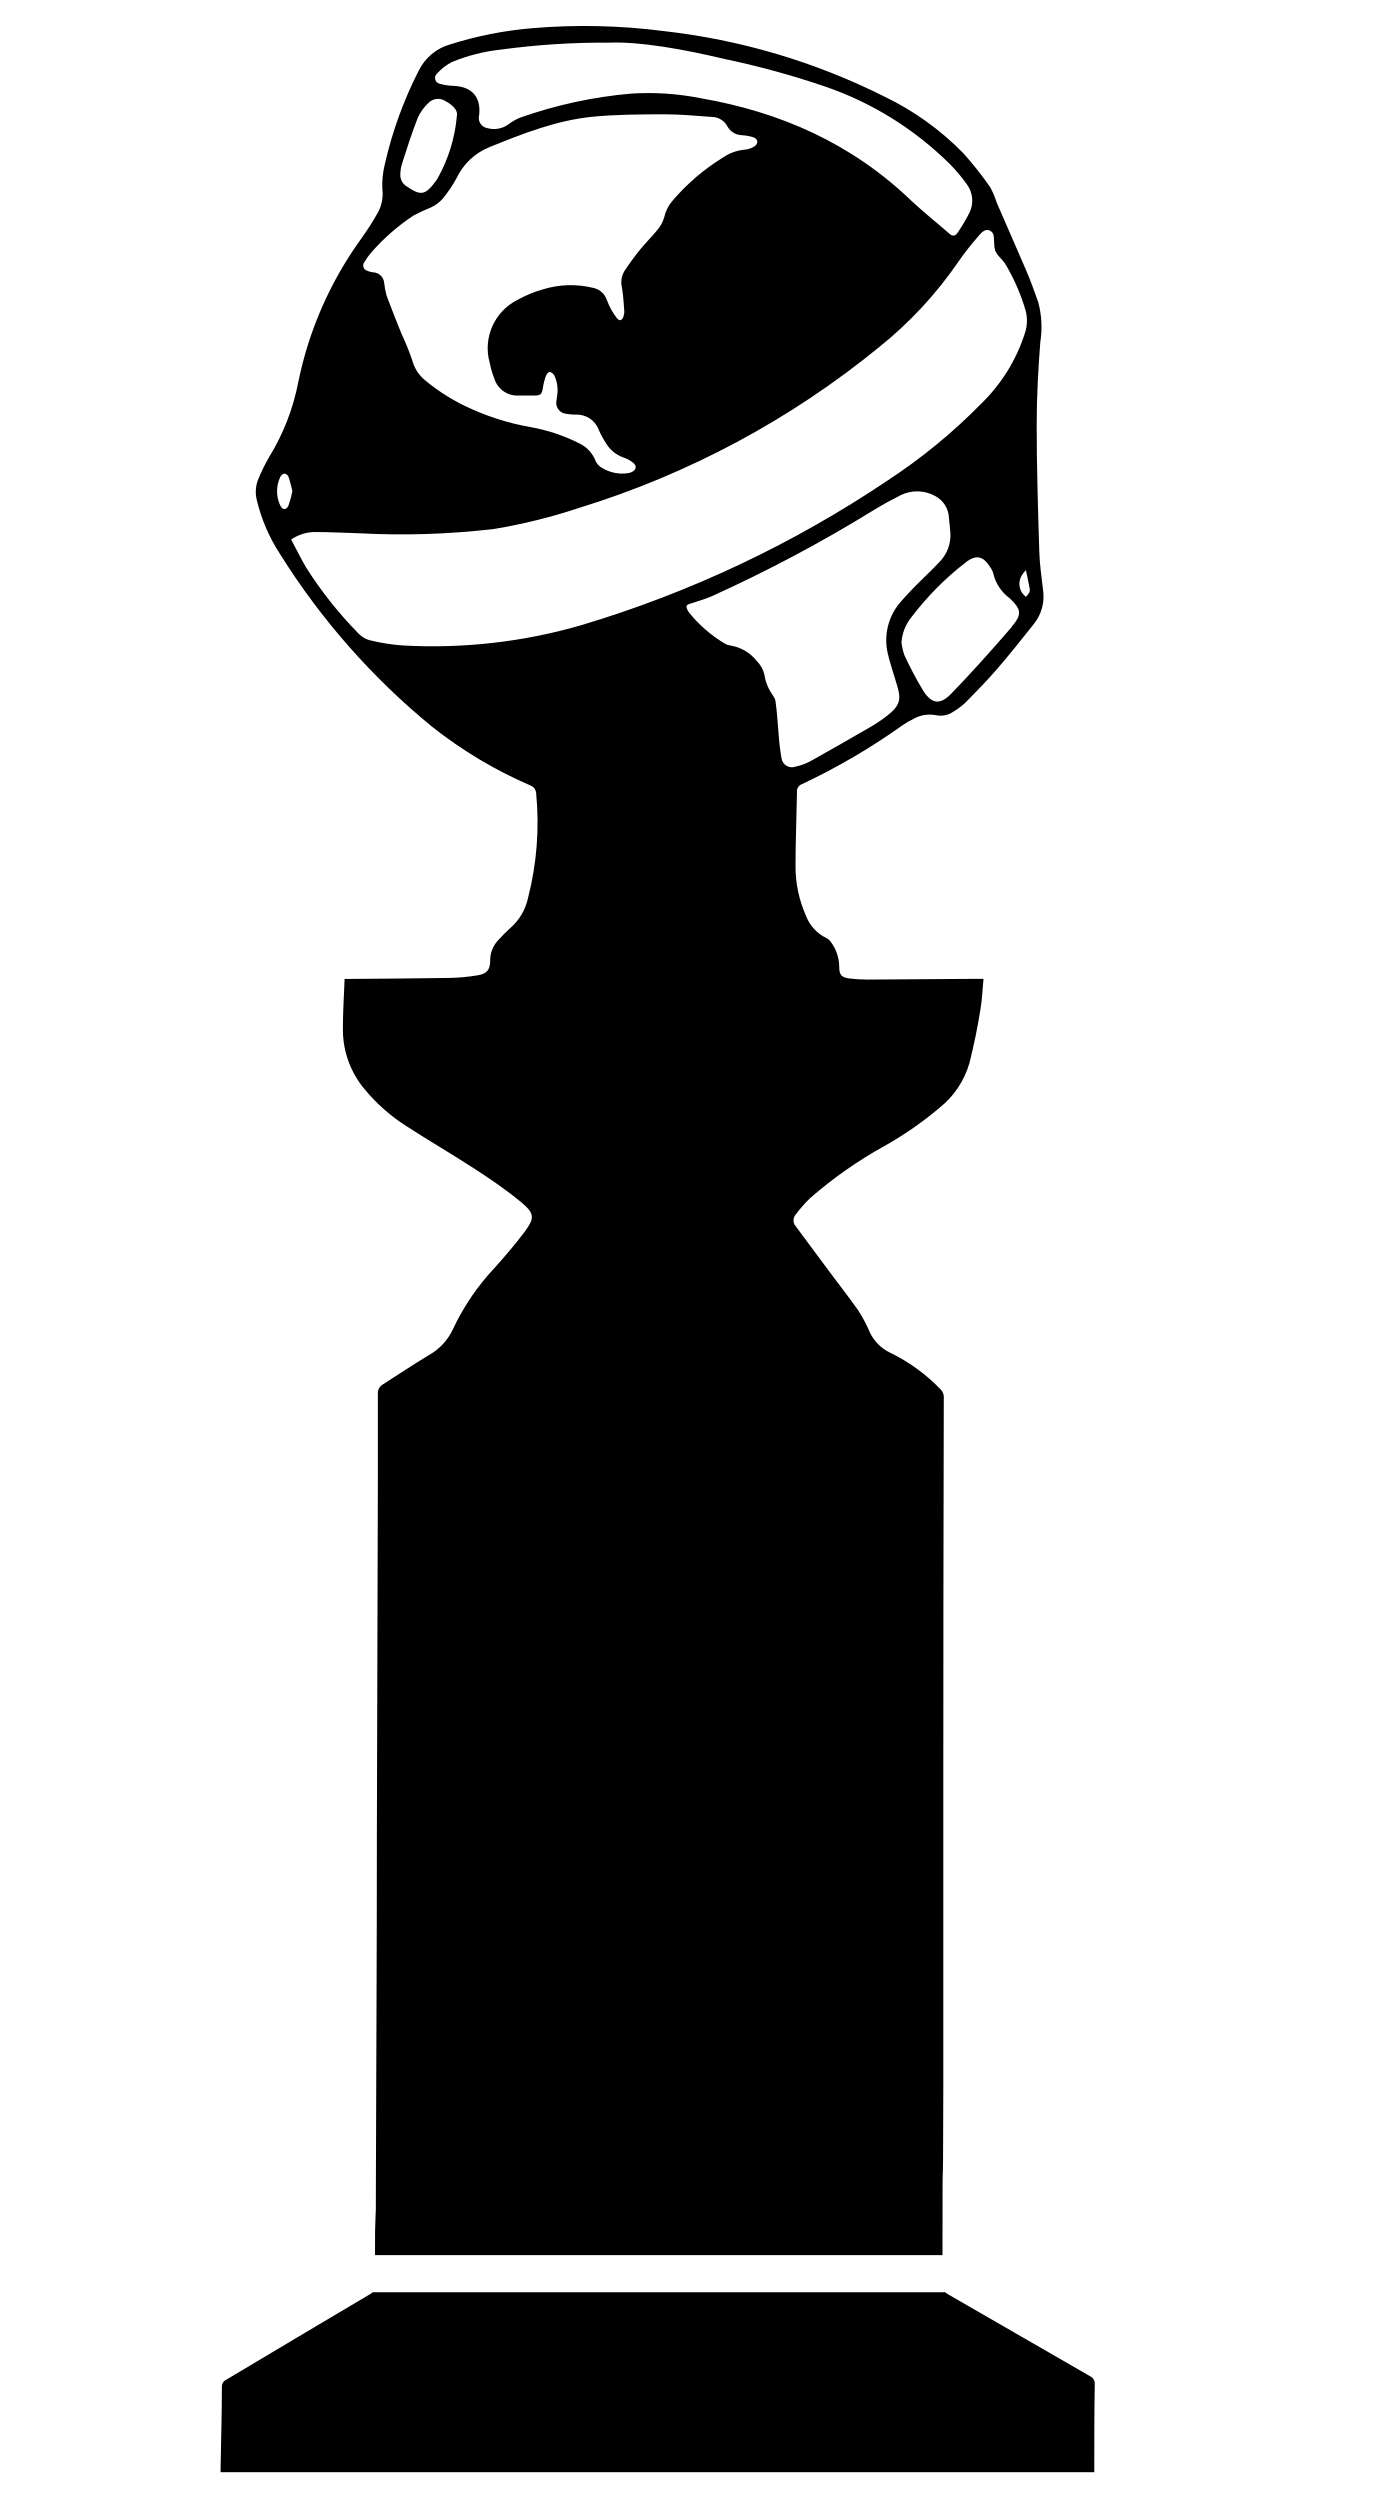
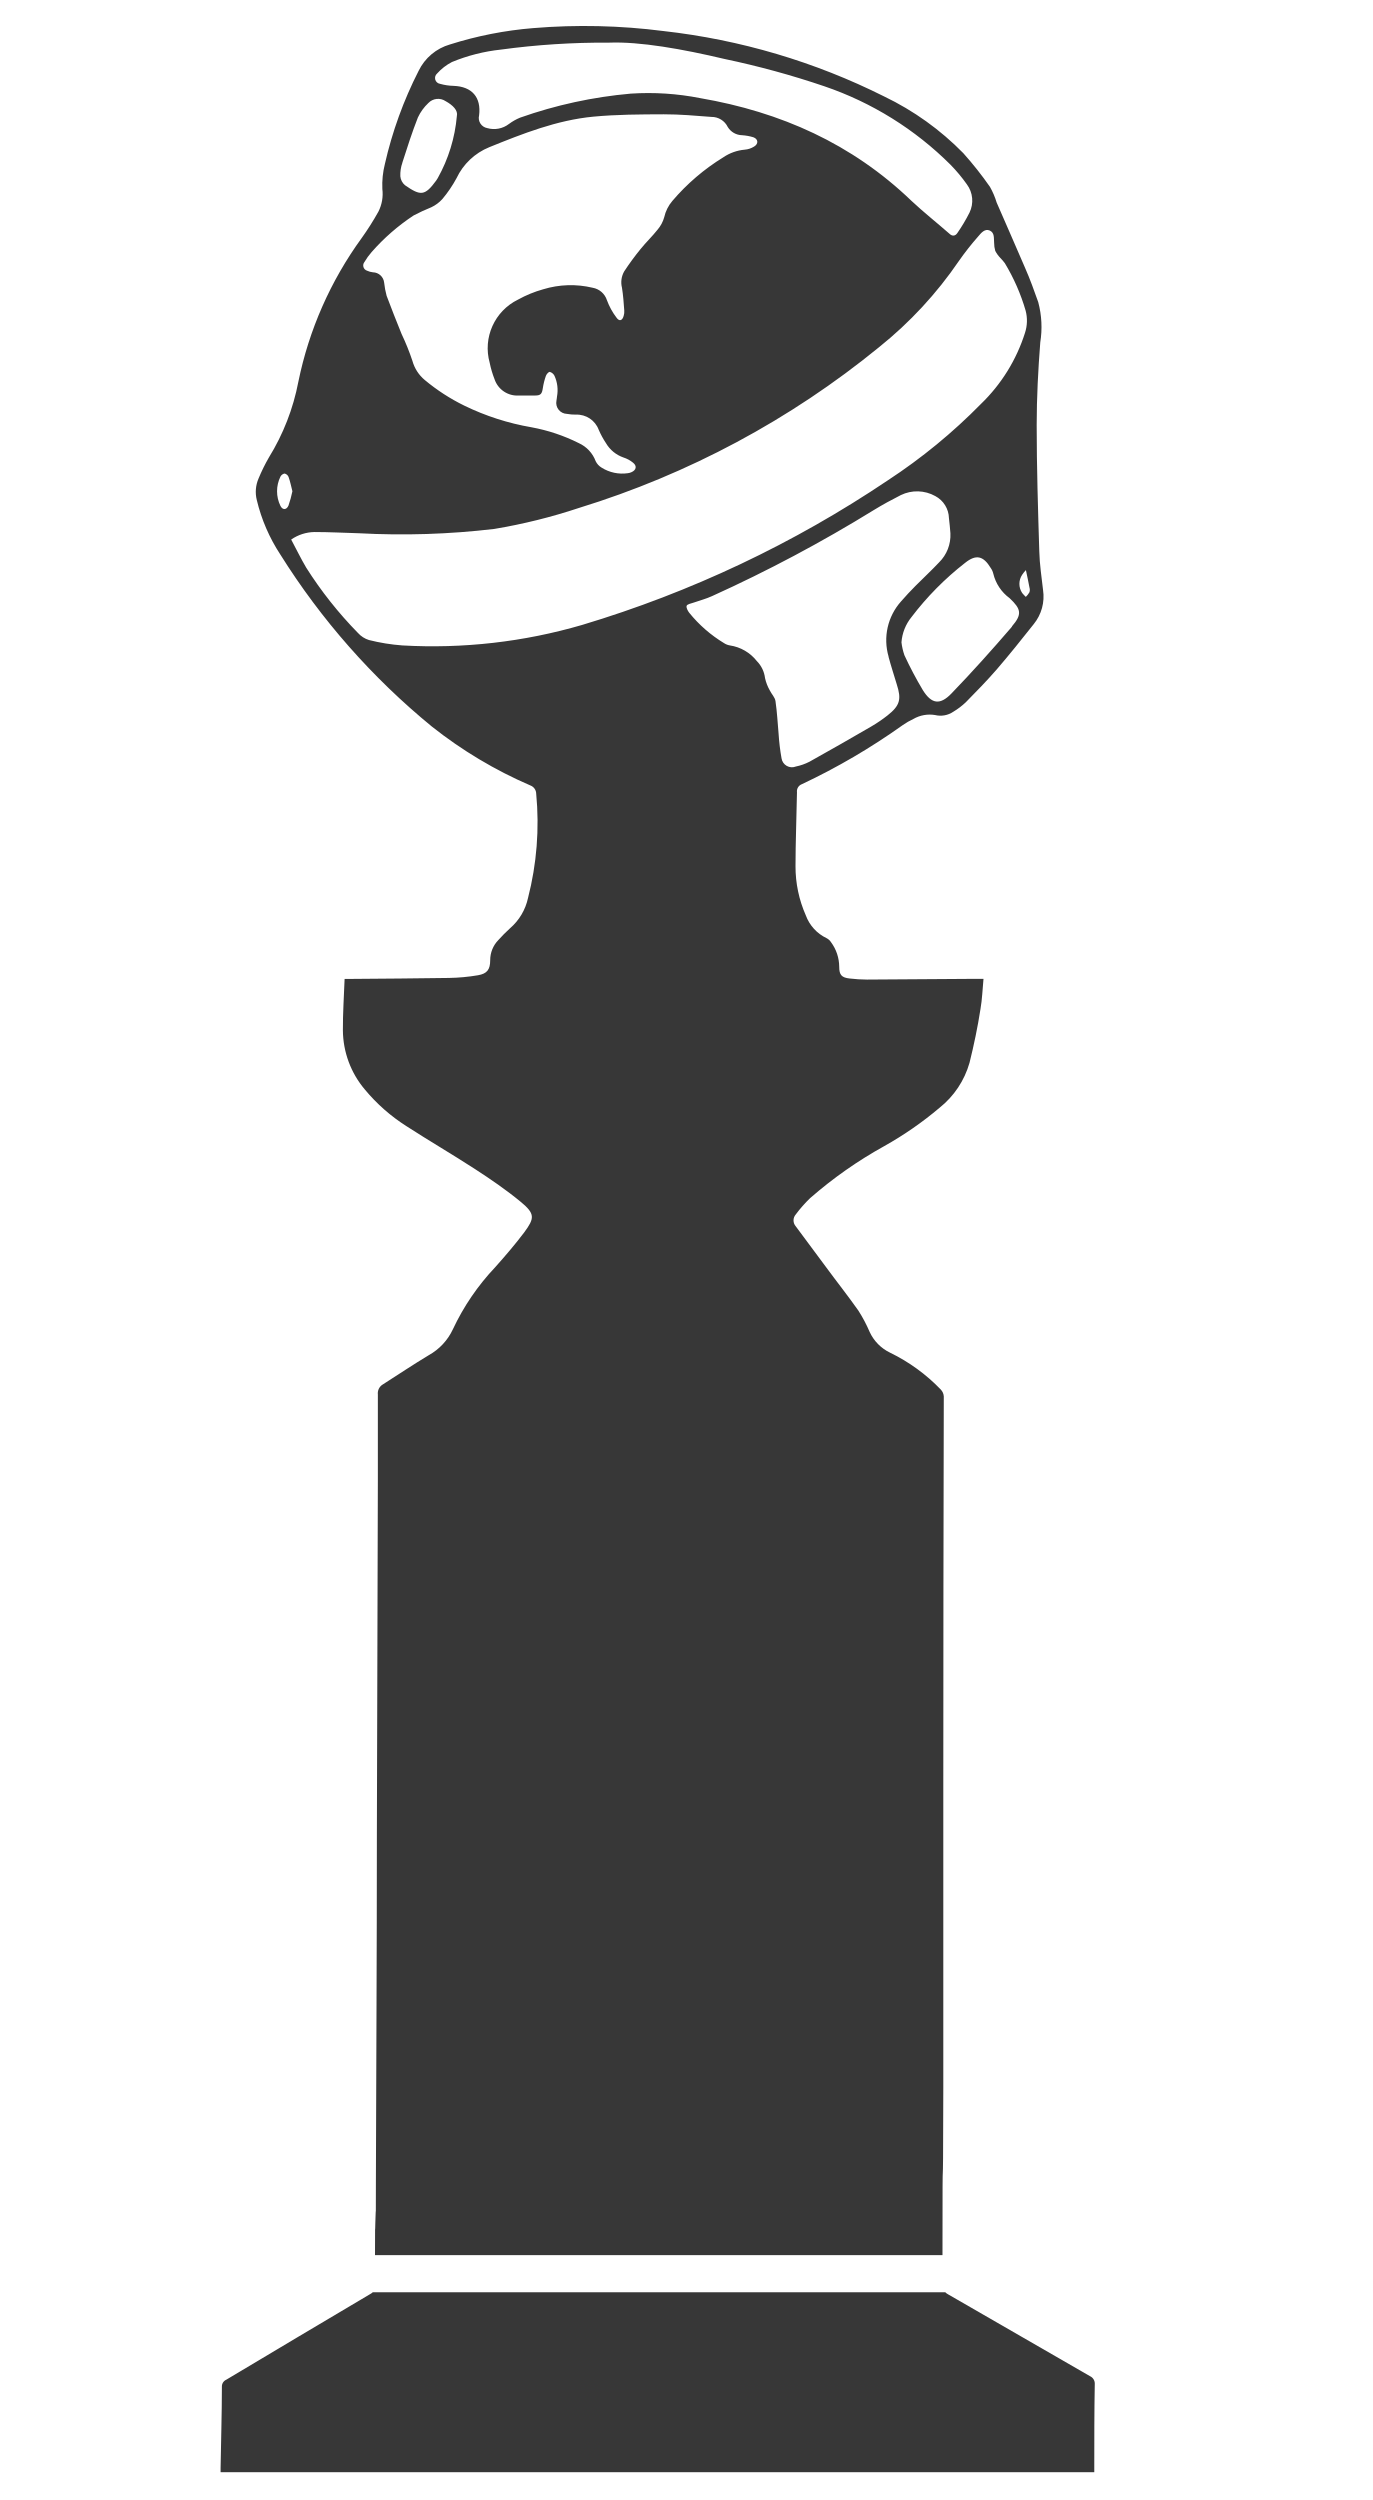
<svg xmlns="http://www.w3.org/2000/svg" id="Layer_1" data-name="Layer 1" viewBox="0 0 168 306">
-   <path d="M133.41,290.84,116,280.8a1.19,1.19,0,0,1-.3-.23H45.63a1.09,1.09,0,0,1-.26.19Q36.52,286,27.69,291.28a.9.9,0,0,0-.53.87c0,3.31-.11,6.63-.16,9.94,0,.17,0,.34,0,.51H133.94v-.7c0-3.36,0-6.71.06-10.07A1,1,0,0,0,133.41,290.84ZM127.67,72.22c-.18-1.57-.42-3.14-.46-4.71-.16-5.17-.32-10.34-.32-15.5,0-3.37.18-6.75.44-10.11a11.82,11.82,0,0,0-.25-4.92c-.5-1.41-1-2.81-1.61-4.19-1.14-2.67-2.32-5.32-3.48-8a9.41,9.41,0,0,0-.82-1.92,43.37,43.37,0,0,0-3.26-4.12,34.4,34.4,0,0,0-9.7-6.95,80.22,80.22,0,0,0-27-8,75.84,75.84,0,0,0-15.94-.36,46.1,46.1,0,0,0-10.19,2,6.15,6.15,0,0,0-3.84,3.23,48.92,48.92,0,0,0-4.13,11.4,10.55,10.55,0,0,0-.31,3.06,4.83,4.83,0,0,1-.48,2.77,34.26,34.26,0,0,1-2.06,3.25,45.35,45.35,0,0,0-7.74,17.57A27.45,27.45,0,0,1,32.91,56a21.7,21.7,0,0,0-1.26,2.56,4.12,4.12,0,0,0-.22,2.64,21.06,21.06,0,0,0,2.88,6.67A86.78,86.78,0,0,0,52.86,88.93a53.6,53.6,0,0,0,12.06,7.21,1.09,1.09,0,0,1,.71,1,37.1,37.1,0,0,1-1,12.77,6.77,6.77,0,0,1-2.2,3.71A19.7,19.7,0,0,0,61,115.06a3.52,3.52,0,0,0-1,2.48c0,1.13-.38,1.64-1.49,1.83a23.43,23.43,0,0,1-3.55.33c-4,.07-8,.08-12,.12-.23,0-.45,0-.78,0-.08,2.12-.22,4.2-.21,6.28a11.35,11.35,0,0,0,2.69,7.26,21.8,21.8,0,0,0,5.07,4.47c2.78,1.8,5.65,3.47,8.42,5.27,1.91,1.24,3.8,2.53,5.58,4s1.72,2,.43,3.75c-1.11,1.47-2.32,2.88-3.55,4.26a28.82,28.82,0,0,0-5.18,7.6,7,7,0,0,1-2.94,3.16c-1.9,1.14-3.74,2.38-5.61,3.57a1.27,1.27,0,0,0-.63,1.25c0,3.48,0,6.95,0,10.42l-.12,43.43c0,14.5-.08,28-.12,42.49,0,15-.08-5.26-.11,9h69.46c0-18.63.07-1.39.1-20.58q0-18.63,0-37.28,0-23.62.06-47.24a1.33,1.33,0,0,0-.36-.84,21.83,21.83,0,0,0-6.21-4.52,5.25,5.25,0,0,1-2.5-2.53,17.82,17.82,0,0,0-1.39-2.63c-1.29-1.83-2.68-3.58-4-5.38-1.23-1.64-2.44-3.28-3.66-4.93a1.1,1.1,0,0,1,0-1.45,16.13,16.13,0,0,1,1.76-2,52.18,52.18,0,0,1,9.08-6.37,42.93,42.93,0,0,0,6.76-4.69,10.82,10.82,0,0,0,3.67-5.51c.54-2.17,1-4.37,1.34-6.57.21-1.2.25-2.43.37-3.7h-1l-13.27.09a18.35,18.35,0,0,1-2.1-.13c-1-.11-1.29-.44-1.29-1.44a5.09,5.09,0,0,0-1-3,1.39,1.39,0,0,0-.55-.5,5,5,0,0,1-2.54-2.79,14.81,14.81,0,0,1-1.26-6c0-3,.13-6,.18-9.06a.93.93,0,0,1,.61-1,79.83,79.83,0,0,0,12.34-7.23A8.55,8.55,0,0,1,111.8,88a4,4,0,0,1,2.65-.48,2.78,2.78,0,0,0,2.23-.4,8.8,8.8,0,0,0,1.53-1.16c1.29-1.31,2.57-2.62,3.77-4,1.56-1.81,3.06-3.69,4.55-5.57A5.35,5.35,0,0,0,127.67,72.22ZM53.5,9a6.33,6.33,0,0,1,1.82-1.41,21.7,21.7,0,0,1,6-1.52,93.34,93.34,0,0,1,13.21-.85c3.79-.15,9,.78,14.16,2a104.91,104.91,0,0,1,12.21,3.34,40.21,40.21,0,0,1,15.45,9.61,19.65,19.65,0,0,1,2,2.4,3.35,3.35,0,0,1,.32,3.45,20.93,20.93,0,0,1-1.48,2.49c-.27.41-.65.43-1,.08-1.54-1.35-3.15-2.62-4.62-4-7.28-7-16-10.88-25.87-12.58a32.77,32.77,0,0,0-8.5-.55A55.2,55.2,0,0,0,63.66,14.4a6.33,6.33,0,0,0-1.36.77,3,3,0,0,1-2.66.51,1.26,1.26,0,0,1-1-1.55c.28-2.22-.87-3.54-3.12-3.62a6.6,6.6,0,0,1-1.66-.25A.72.72,0,0,1,53.5,9Zm-4.25,10.9c.59-1.85,1.19-3.71,1.9-5.52a5.8,5.8,0,0,1,1.28-1.77,1.65,1.65,0,0,1,2.11-.23c.91.5,1.54,1.15,1.38,1.82a18.92,18.92,0,0,1-2.34,7.6,3,3,0,0,1-.19.3C52,24,51.48,24,49.57,22.67A1.61,1.61,0,0,1,49,21.58,4.47,4.47,0,0,1,49.25,19.92ZM44.6,32.08a8.18,8.18,0,0,1,.89-1.23,25.5,25.5,0,0,1,5.14-4.48,23.38,23.38,0,0,1,2.16-1,4.29,4.29,0,0,0,1.35-1,15.2,15.2,0,0,0,1.74-2.56,7.58,7.58,0,0,1,4-3.79c4.12-1.67,8.27-3.31,12.73-3.74,2.87-.27,5.76-.28,8.64-.29,2,0,3.89.17,5.83.32a2.19,2.19,0,0,1,2,1.24,2.1,2.1,0,0,0,1.75,1,6.23,6.23,0,0,1,1.38.25c.61.22.65.81.09,1.14a2.53,2.53,0,0,1-1.15.38,5.52,5.52,0,0,0-2.61.93,26.14,26.14,0,0,0-6.24,5.34,4.61,4.61,0,0,0-1,2,4,4,0,0,1-.82,1.53c-.65.82-1.42,1.55-2.08,2.37a32.53,32.53,0,0,0-2,2.73,2.7,2.7,0,0,0-.27,2c.15.92.21,1.86.28,2.79a1.75,1.75,0,0,1-.07.64c-.16.6-.53.73-.88.23a8.21,8.21,0,0,1-1.17-2.13,2.24,2.24,0,0,0-1.75-1.53,11.54,11.54,0,0,0-6.06.19,14.17,14.17,0,0,0-3.07,1.26,6.62,6.62,0,0,0-3.47,7.74,11.86,11.86,0,0,0,.59,2,2.93,2.93,0,0,0,3,2h.76v0c.41,0,.82,0,1.23,0,.67,0,.82-.22.92-.89a8.05,8.05,0,0,1,.38-1.52c.07-.2.34-.51.48-.48a.93.93,0,0,1,.57.48,4.27,4.27,0,0,1,.31,2.52c0,.17-.06.35-.07.52a1.35,1.35,0,0,0,1.29,1.62,5.77,5.77,0,0,0,1.1.09,2.85,2.85,0,0,1,2.78,1.85,10.34,10.34,0,0,0,.89,1.64A4,4,0,0,0,76.32,56a3.55,3.55,0,0,1,1.16.63c.51.4.41.91-.2,1.17a1.37,1.37,0,0,1-.44.12,4.73,4.73,0,0,1-3.2-.68,1.84,1.84,0,0,1-.73-.79,3.93,3.93,0,0,0-2.06-2.21,21.59,21.59,0,0,0-5.79-1.94,30.62,30.62,0,0,1-8.25-2.66A24,24,0,0,1,52,46.52a4.64,4.64,0,0,1-1.52-2.35,29.17,29.17,0,0,0-1.33-3.3c-.62-1.55-1.25-3.1-1.83-4.67a10.51,10.51,0,0,1-.3-1.6,1.41,1.41,0,0,0-1.38-1.27,2.27,2.27,0,0,1-.72-.2A.67.67,0,0,1,44.6,32.08ZM34.32,61.91a4.08,4.08,0,0,1,0-3.56.73.73,0,0,1,.51-.39.69.69,0,0,1,.49.42c.2.56.32,1.15.47,1.75a13.61,13.61,0,0,1-.48,1.75C35.07,62.44,34.58,62.45,34.32,61.91ZM49.24,79a23.92,23.92,0,0,1-4.08-.66,3,3,0,0,1-1.34-.86,48.56,48.56,0,0,1-6.34-8c-.65-1.1-1.21-2.26-1.84-3.44a5.15,5.15,0,0,1,2.86-.92c1.81,0,3.62.1,5.43.15a96.65,96.65,0,0,0,16.58-.53,68.48,68.48,0,0,0,10.36-2.57A108.54,108.54,0,0,0,107.59,42.5a48.58,48.58,0,0,0,9.78-10.56,33.92,33.92,0,0,1,2.36-3c.35-.41.81-1,1.42-.72s.48.94.53,1.49a3.58,3.58,0,0,0,.14,1,3.71,3.71,0,0,0,.61.85,6.86,6.86,0,0,1,.56.65,24.34,24.34,0,0,1,2.55,5.82,4.81,4.81,0,0,1-.08,2.71,20.83,20.83,0,0,1-5.4,8.71,68.7,68.7,0,0,1-11.37,9.33A138,138,0,0,1,71.26,76.49,65.27,65.27,0,0,1,49.24,79Zm59.52,1.4c.3,1.13.67,2.24,1,3.35.6,1.85.4,2.61-1.13,3.82a17.68,17.68,0,0,1-2,1.36q-3.76,2.19-7.56,4.31a6.59,6.59,0,0,1-1.65.58,1.29,1.29,0,0,1-1.76-1,26.69,26.69,0,0,1-.36-3c-.12-1.32-.18-2.64-.38-4-.06-.46-.47-.85-.69-1.3A5.39,5.39,0,0,1,93.64,83a3.56,3.56,0,0,0-1-2.08A5.16,5.16,0,0,0,89.34,79a1.82,1.82,0,0,1-.7-.27A16.37,16.37,0,0,1,84.36,75c-.19-.24-.4-.66-.31-.86s.55-.27.85-.38c.74-.26,1.52-.46,2.24-.79a176.1,176.1,0,0,0,19.8-10.53c1.08-.66,2.19-1.27,3.32-1.84a4.56,4.56,0,0,1,4.22.12,3.14,3.14,0,0,1,1.67,2.7c.09.62.12,1.24.18,1.86a4.67,4.67,0,0,1-1.39,3.56c-.94,1-1.94,1.92-2.9,2.89-.6.61-1.19,1.23-1.75,1.88A7.14,7.14,0,0,0,108.76,80.36Zm15.1-3.69c-2.4,2.79-4.86,5.54-7.41,8.18-1.4,1.45-2.43,1.28-3.49-.41a46,46,0,0,1-2.26-4.28,7.42,7.42,0,0,1-.36-1.58,5.53,5.53,0,0,1,1.22-3.08,36.18,36.18,0,0,1,6.56-6.64c1.36-1.09,2.24-.87,3.15.63a1.94,1.94,0,0,1,.31.69,5.24,5.24,0,0,0,2,3C125,74.56,125.13,75.19,123.86,76.67ZM126,72.5a2.58,2.58,0,0,1-.44.56,4.81,4.81,0,0,1-.44-.47,2,2,0,0,1,0-2.25,3.93,3.93,0,0,1,.45-.56c.17.81.32,1.48.44,2.15A.92.92,0,0,1,126,72.5Z" />
+   <defs>
+     <style>.cls-1{fill:#373737;}</style>
+   </defs>
+   <path class="cls-1" d="M133.41,290.84,116,280.8a1.19,1.19,0,0,1-.3-.23H45.63a1.09,1.09,0,0,1-.26.19Q36.52,286,27.69,291.28a.9.9,0,0,0-.53.87c0,3.31-.11,6.63-.16,9.94,0,.17,0,.34,0,.51H133.94v-.7c0-3.36,0-6.71.06-10.07A1,1,0,0,0,133.41,290.84ZM127.67,72.22c-.18-1.57-.42-3.14-.46-4.71-.16-5.17-.32-10.34-.32-15.5,0-3.37.18-6.75.44-10.11a11.82,11.82,0,0,0-.25-4.92c-.5-1.41-1-2.81-1.61-4.19-1.14-2.67-2.32-5.32-3.48-8a9.41,9.41,0,0,0-.82-1.92,43.37,43.37,0,0,0-3.26-4.12,34.4,34.4,0,0,0-9.7-6.95,80.22,80.22,0,0,0-27-8,75.84,75.84,0,0,0-15.94-.36,46.1,46.1,0,0,0-10.19,2,6.15,6.15,0,0,0-3.84,3.23,48.92,48.92,0,0,0-4.13,11.4,10.55,10.55,0,0,0-.31,3.06,4.83,4.83,0,0,1-.48,2.77,34.26,34.26,0,0,1-2.06,3.25,45.35,45.35,0,0,0-7.74,17.57A27.45,27.45,0,0,1,32.91,56a21.7,21.7,0,0,0-1.26,2.56,4.12,4.12,0,0,0-.22,2.64,21.06,21.06,0,0,0,2.88,6.67A86.78,86.78,0,0,0,52.86,88.93a53.6,53.6,0,0,0,12.06,7.21,1.09,1.09,0,0,1,.71,1,37.1,37.1,0,0,1-1,12.77,6.77,6.77,0,0,1-2.2,3.71A19.7,19.7,0,0,0,61,115.06a3.52,3.52,0,0,0-1,2.48c0,1.13-.38,1.64-1.49,1.83a23.43,23.43,0,0,1-3.55.33c-4,.07-8,.08-12,.12-.23,0-.45,0-.78,0-.08,2.12-.22,4.2-.21,6.28a11.35,11.35,0,0,0,2.69,7.26,21.8,21.8,0,0,0,5.07,4.47c2.78,1.8,5.65,3.47,8.42,5.27,1.91,1.24,3.8,2.53,5.58,4s1.72,2,.43,3.75c-1.11,1.47-2.32,2.88-3.55,4.26a28.82,28.82,0,0,0-5.18,7.6,7,7,0,0,1-2.94,3.16c-1.9,1.14-3.74,2.38-5.61,3.57a1.27,1.27,0,0,0-.63,1.25c0,3.48,0,6.95,0,10.42l-.12,43.43c0,14.5-.08,28-.12,42.49,0,15-.08-5.26-.11,9h69.46c0-18.63.07-1.39.1-20.58q0-18.63,0-37.28,0-23.62.06-47.24a1.33,1.33,0,0,0-.36-.84,21.83,21.83,0,0,0-6.21-4.52,5.25,5.25,0,0,1-2.5-2.53,17.82,17.82,0,0,0-1.39-2.63c-1.29-1.83-2.68-3.58-4-5.38-1.23-1.64-2.44-3.28-3.66-4.93a1.1,1.1,0,0,1,0-1.45,16.13,16.13,0,0,1,1.76-2,52.18,52.18,0,0,1,9.08-6.37,42.93,42.93,0,0,0,6.76-4.69,10.82,10.82,0,0,0,3.67-5.51c.54-2.17,1-4.37,1.34-6.57.21-1.2.25-2.43.37-3.7h-1l-13.27.09a18.35,18.35,0,0,1-2.1-.13c-1-.11-1.29-.44-1.29-1.44a5.09,5.09,0,0,0-1-3,1.39,1.39,0,0,0-.55-.5,5,5,0,0,1-2.54-2.79,14.81,14.81,0,0,1-1.26-6c0-3,.13-6,.18-9.06a.93.93,0,0,1,.61-1,79.83,79.83,0,0,0,12.34-7.23A8.55,8.55,0,0,1,111.8,88a4,4,0,0,1,2.65-.48,2.78,2.78,0,0,0,2.23-.4,8.8,8.8,0,0,0,1.53-1.16c1.29-1.31,2.57-2.62,3.77-4,1.56-1.81,3.06-3.69,4.55-5.57A5.35,5.35,0,0,0,127.67,72.22ZM53.5,9a6.33,6.33,0,0,1,1.82-1.41,21.7,21.7,0,0,1,6-1.52,93.34,93.34,0,0,1,13.21-.85c3.79-.15,9,.78,14.16,2a104.91,104.91,0,0,1,12.21,3.34,40.21,40.21,0,0,1,15.45,9.61,19.65,19.65,0,0,1,2,2.4,3.35,3.35,0,0,1,.32,3.45,20.93,20.93,0,0,1-1.48,2.49c-.27.41-.65.43-1,.08-1.54-1.35-3.15-2.62-4.62-4-7.28-7-16-10.88-25.87-12.58a32.77,32.77,0,0,0-8.5-.55A55.2,55.2,0,0,0,63.66,14.4a6.33,6.33,0,0,0-1.36.77,3,3,0,0,1-2.66.51,1.26,1.26,0,0,1-1-1.55c.28-2.22-.87-3.54-3.12-3.62a6.6,6.6,0,0,1-1.66-.25A.72.72,0,0,1,53.5,9Zm-4.25,10.9c.59-1.85,1.19-3.71,1.9-5.52a5.8,5.8,0,0,1,1.28-1.77,1.65,1.65,0,0,1,2.11-.23c.91.5,1.54,1.15,1.38,1.82a18.92,18.92,0,0,1-2.34,7.6,3,3,0,0,1-.19.3C52,24,51.48,24,49.57,22.67A1.61,1.61,0,0,1,49,21.58,4.47,4.47,0,0,1,49.25,19.92ZM44.6,32.08a8.18,8.18,0,0,1,.89-1.23,25.5,25.5,0,0,1,5.14-4.48,23.38,23.38,0,0,1,2.16-1,4.29,4.29,0,0,0,1.35-1,15.2,15.2,0,0,0,1.74-2.56,7.58,7.58,0,0,1,4-3.79c4.12-1.67,8.27-3.31,12.73-3.74,2.87-.27,5.76-.28,8.64-.29,2,0,3.89.17,5.83.32a2.19,2.19,0,0,1,2,1.24,2.1,2.1,0,0,0,1.75,1,6.23,6.23,0,0,1,1.38.25c.61.22.65.81.09,1.14a2.53,2.53,0,0,1-1.15.38,5.52,5.52,0,0,0-2.61.93,26.14,26.14,0,0,0-6.24,5.34,4.61,4.61,0,0,0-1,2,4,4,0,0,1-.82,1.53c-.65.82-1.42,1.55-2.08,2.37a32.53,32.53,0,0,0-2,2.73,2.7,2.7,0,0,0-.27,2c.15.92.21,1.86.28,2.79a1.75,1.75,0,0,1-.07.64c-.16.6-.53.73-.88.23a8.21,8.21,0,0,1-1.17-2.13,2.24,2.24,0,0,0-1.75-1.53,11.54,11.54,0,0,0-6.06.19,14.17,14.17,0,0,0-3.07,1.26,6.62,6.62,0,0,0-3.47,7.74,11.86,11.86,0,0,0,.59,2,2.93,2.93,0,0,0,3,2h.76v0c.41,0,.82,0,1.23,0,.67,0,.82-.22.92-.89a8.05,8.05,0,0,1,.38-1.52c.07-.2.34-.51.48-.48a.93.93,0,0,1,.57.48,4.27,4.27,0,0,1,.31,2.52c0,.17-.06.35-.07.52a1.35,1.35,0,0,0,1.29,1.62,5.77,5.77,0,0,0,1.1.09,2.85,2.85,0,0,1,2.78,1.85,10.34,10.34,0,0,0,.89,1.64A4,4,0,0,0,76.32,56a3.55,3.55,0,0,1,1.16.63c.51.4.41.91-.2,1.17a1.37,1.37,0,0,1-.44.12,4.73,4.73,0,0,1-3.2-.68,1.84,1.84,0,0,1-.73-.79,3.93,3.93,0,0,0-2.06-2.21,21.59,21.59,0,0,0-5.79-1.94,30.62,30.62,0,0,1-8.25-2.66A24,24,0,0,1,52,46.52a4.64,4.64,0,0,1-1.52-2.35,29.17,29.17,0,0,0-1.33-3.3c-.62-1.55-1.25-3.1-1.83-4.67a10.51,10.51,0,0,1-.3-1.6,1.41,1.41,0,0,0-1.38-1.27,2.27,2.27,0,0,1-.72-.2A.67.67,0,0,1,44.6,32.08ZM34.32,61.91a4.08,4.08,0,0,1,0-3.56.73.73,0,0,1,.51-.39.69.69,0,0,1,.49.42c.2.56.32,1.15.47,1.75a13.61,13.61,0,0,1-.48,1.75C35.07,62.44,34.58,62.45,34.32,61.91ZM49.24,79a23.92,23.92,0,0,1-4.08-.66,3,3,0,0,1-1.34-.86,48.56,48.56,0,0,1-6.34-8c-.65-1.1-1.21-2.26-1.84-3.44a5.15,5.15,0,0,1,2.86-.92c1.81,0,3.62.1,5.43.15a96.65,96.65,0,0,0,16.58-.53,68.48,68.48,0,0,0,10.36-2.57A108.54,108.54,0,0,0,107.59,42.5a48.58,48.58,0,0,0,9.78-10.56,33.92,33.92,0,0,1,2.36-3c.35-.41.81-1,1.42-.72s.48.94.53,1.49a3.58,3.58,0,0,0,.14,1,3.71,3.71,0,0,0,.61.85,6.86,6.86,0,0,1,.56.65,24.34,24.34,0,0,1,2.55,5.82,4.81,4.81,0,0,1-.08,2.71,20.83,20.83,0,0,1-5.4,8.71,68.7,68.7,0,0,1-11.37,9.33A138,138,0,0,1,71.26,76.49,65.27,65.27,0,0,1,49.24,79Zm59.52,1.4c.3,1.13.67,2.24,1,3.35.6,1.85.4,2.61-1.13,3.82a17.68,17.68,0,0,1-2,1.36q-3.76,2.19-7.56,4.31a6.59,6.59,0,0,1-1.65.58,1.29,1.29,0,0,1-1.76-1,26.69,26.69,0,0,1-.36-3c-.12-1.32-.18-2.64-.38-4-.06-.46-.47-.85-.69-1.3A5.39,5.39,0,0,1,93.64,83a3.56,3.56,0,0,0-1-2.08A5.16,5.16,0,0,0,89.34,79a1.82,1.82,0,0,1-.7-.27A16.37,16.37,0,0,1,84.36,75c-.19-.24-.4-.66-.31-.86s.55-.27.85-.38c.74-.26,1.52-.46,2.24-.79a176.1,176.1,0,0,0,19.8-10.53c1.08-.66,2.19-1.27,3.32-1.84a4.56,4.56,0,0,1,4.22.12,3.14,3.14,0,0,1,1.67,2.7c.09.62.12,1.24.18,1.86a4.67,4.67,0,0,1-1.39,3.56c-.94,1-1.94,1.92-2.9,2.89-.6.61-1.19,1.23-1.75,1.88A7.14,7.14,0,0,0,108.76,80.36Zm15.1-3.69c-2.4,2.79-4.86,5.54-7.41,8.18-1.4,1.45-2.43,1.28-3.49-.41a46,46,0,0,1-2.26-4.28,7.42,7.42,0,0,1-.36-1.58,5.53,5.53,0,0,1,1.22-3.08,36.18,36.18,0,0,1,6.56-6.64c1.36-1.09,2.24-.87,3.15.63a1.94,1.94,0,0,1,.31.69,5.24,5.24,0,0,0,2,3C125,74.56,125.13,75.19,123.86,76.67ZM126,72.5a2.58,2.58,0,0,1-.44.56,4.81,4.81,0,0,1-.44-.47,2,2,0,0,1,0-2.25,3.93,3.93,0,0,1,.45-.56c.17.81.32,1.48.44,2.15A.92.92,0,0,1,126,72.5Z" />
</svg>
